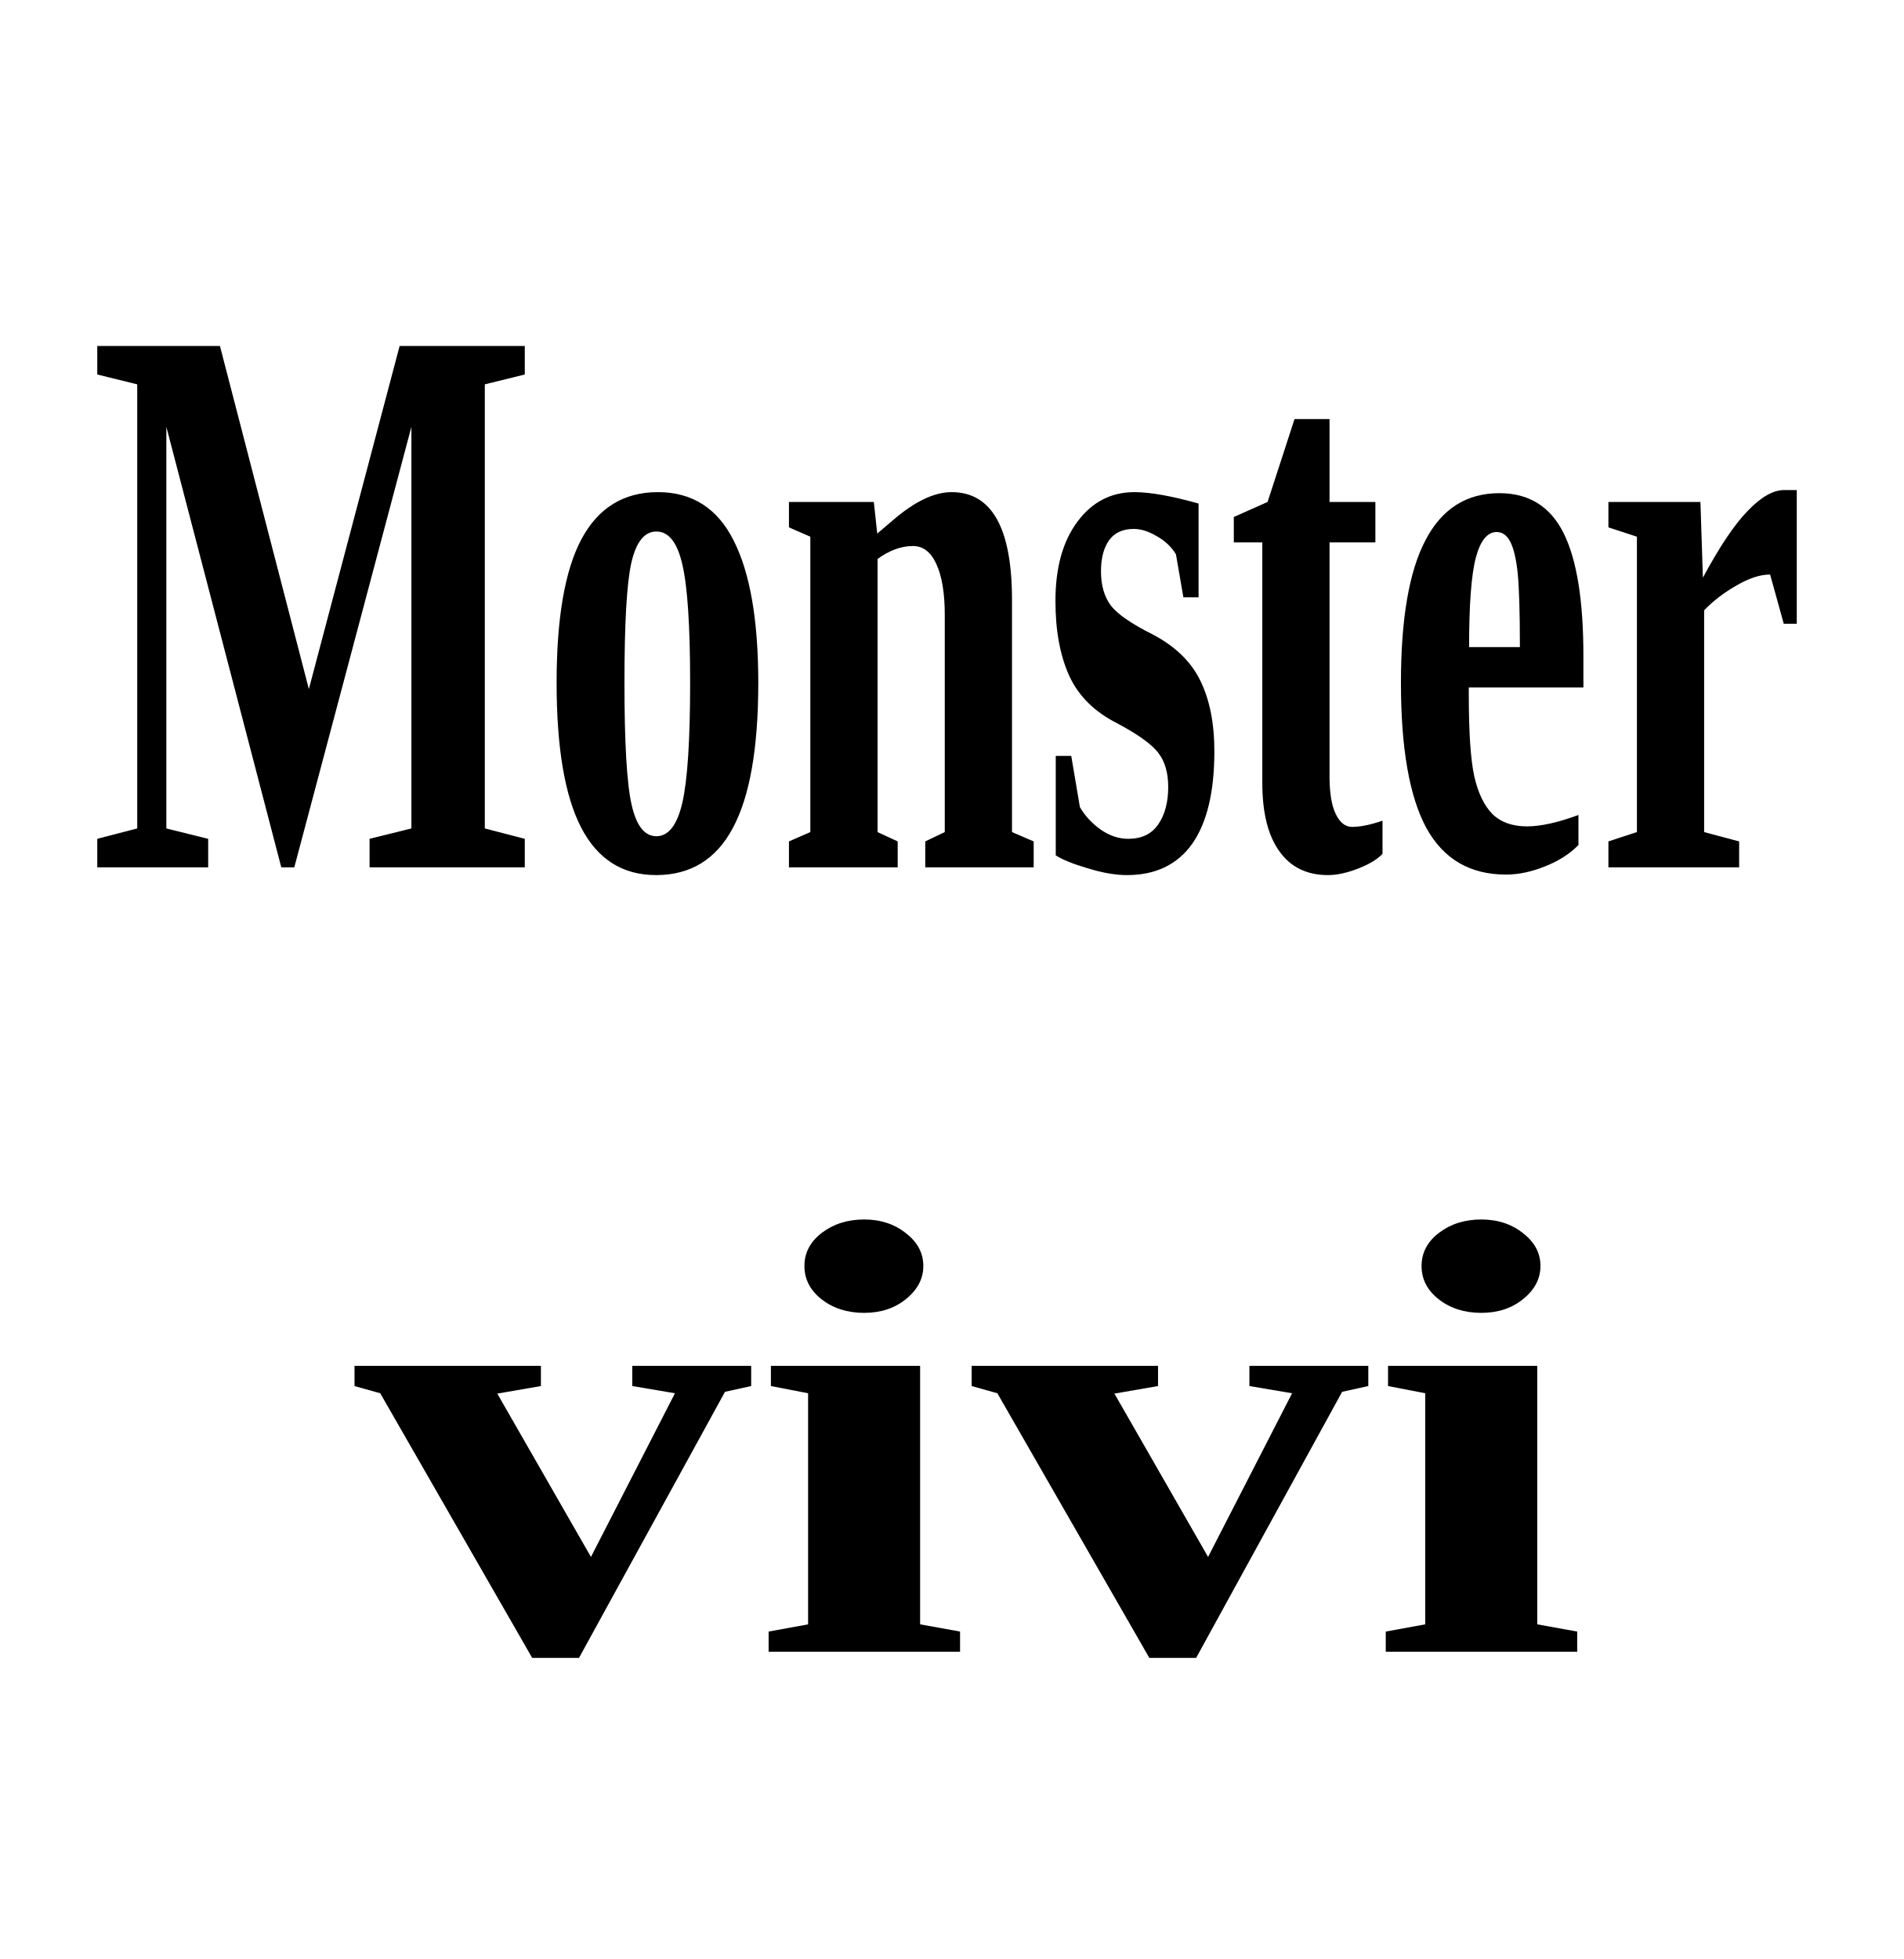
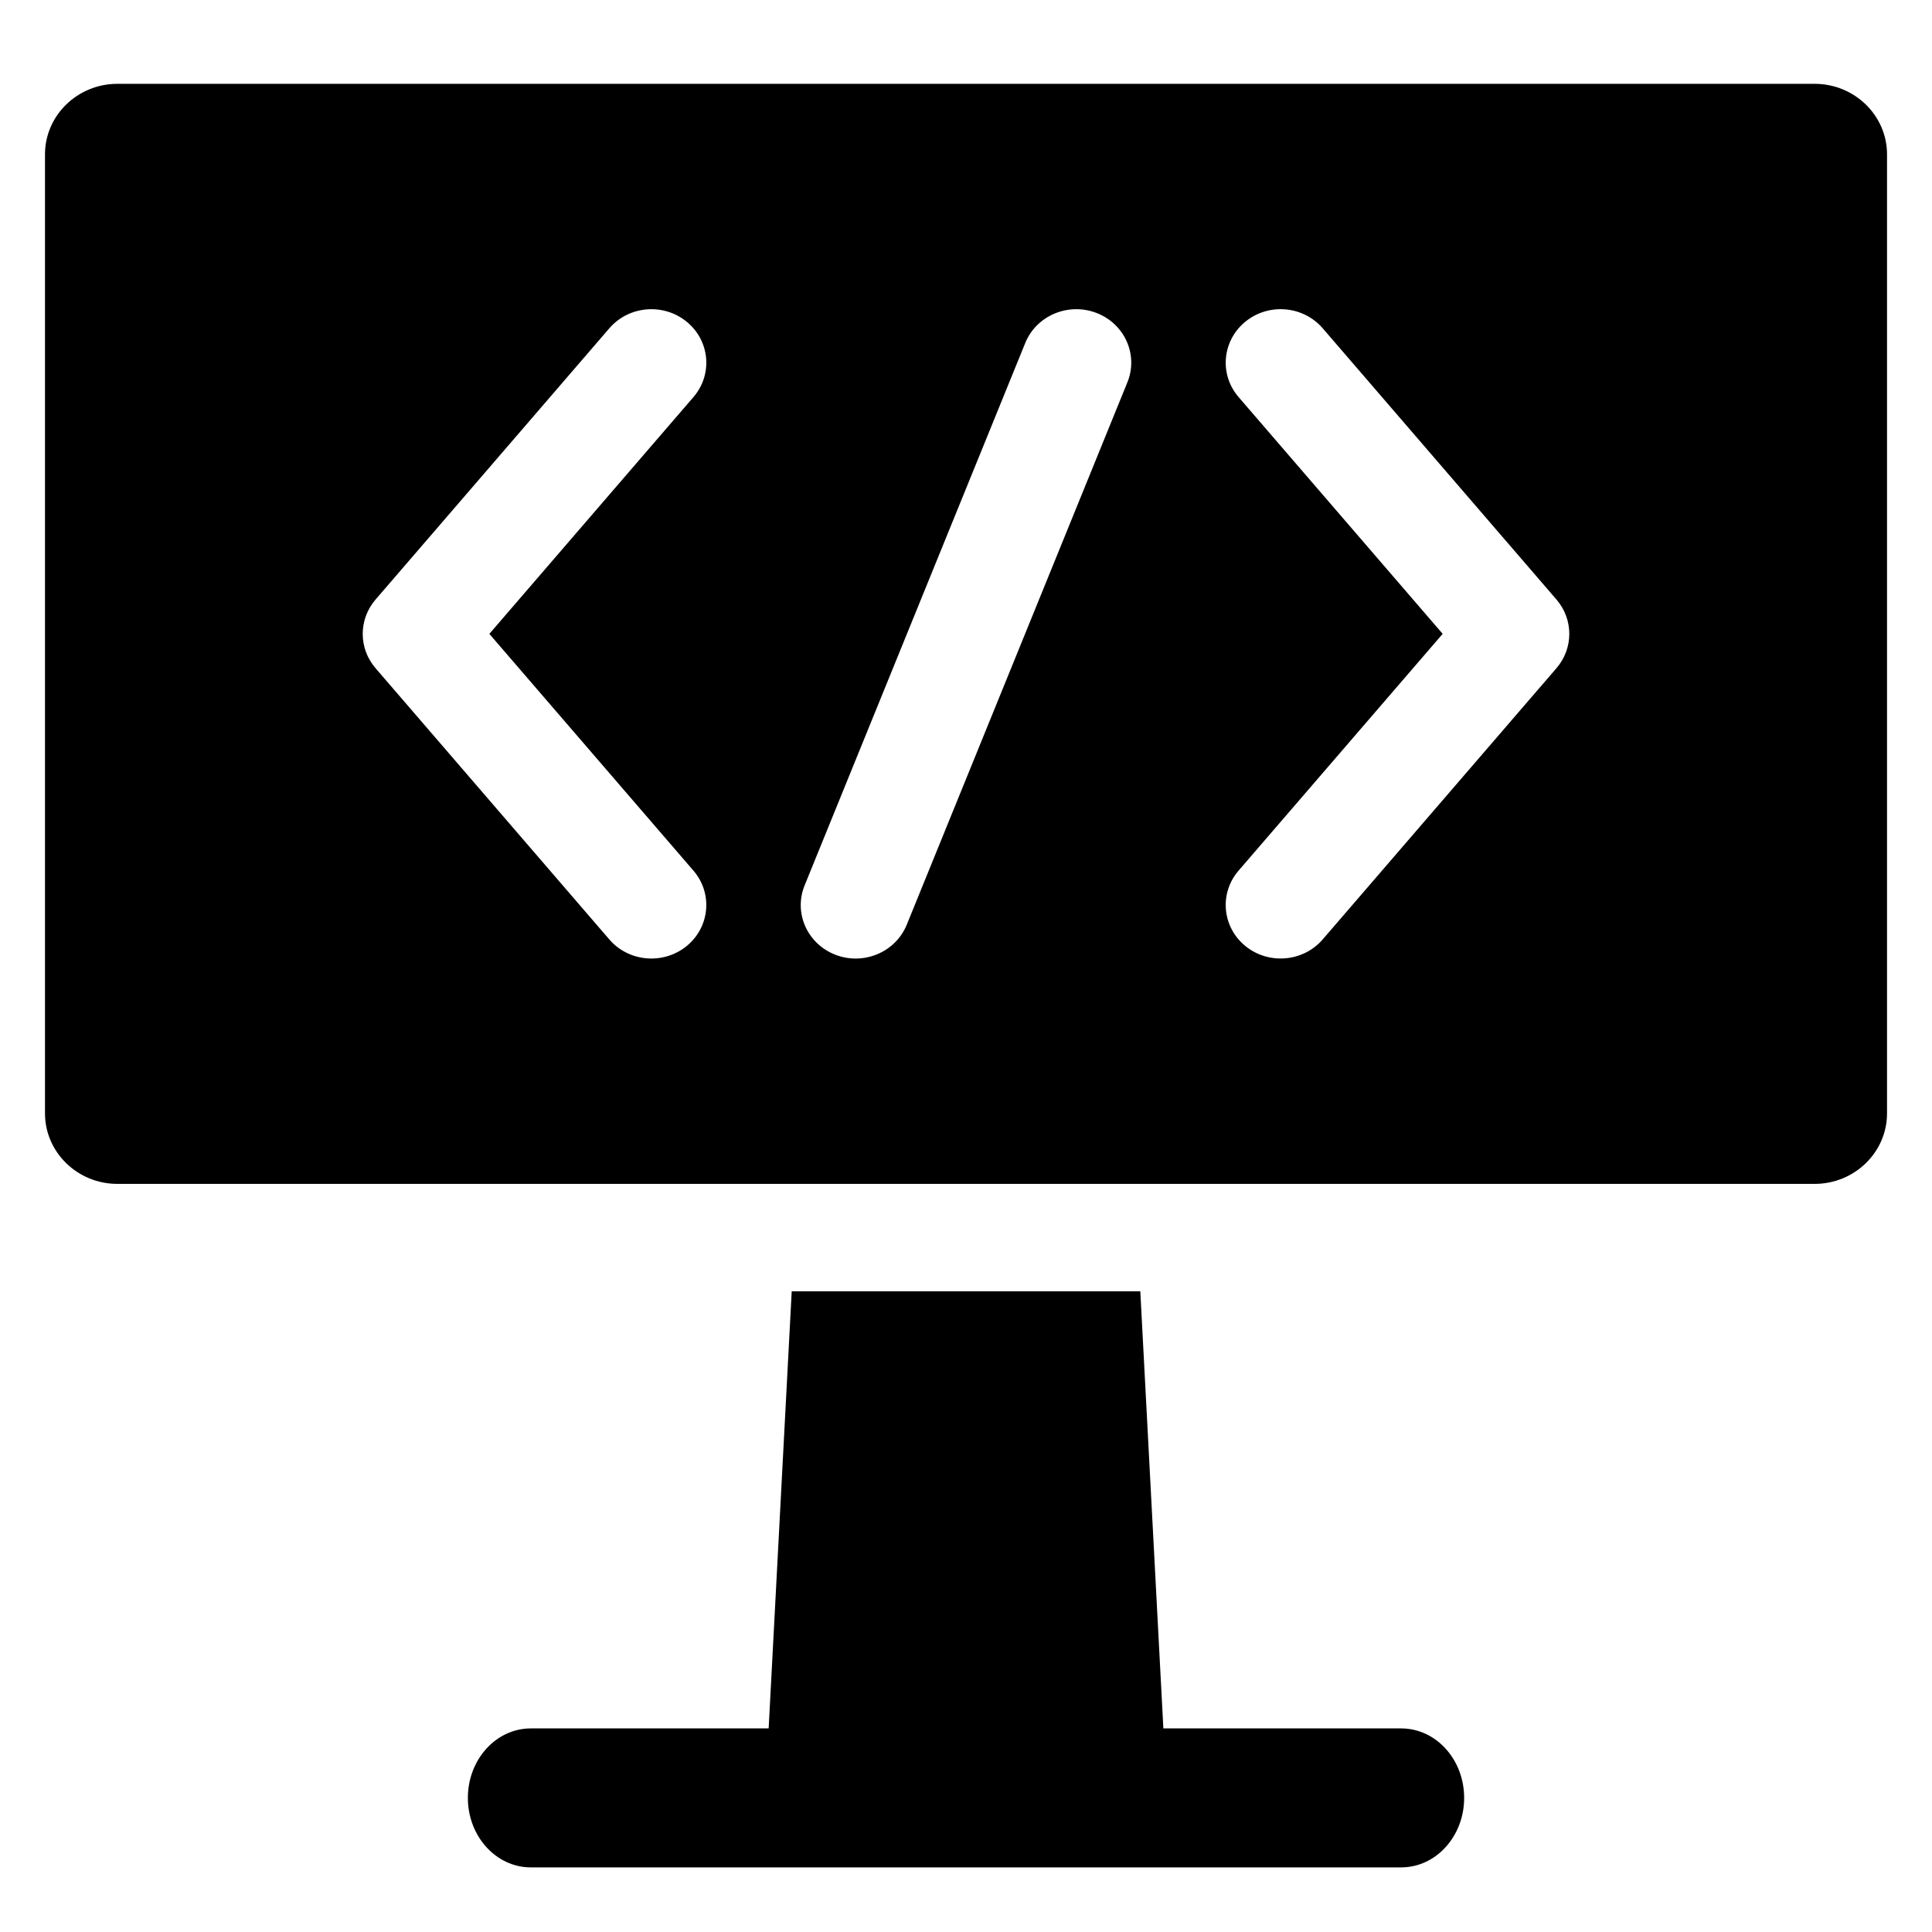
- <svg xmlns="http://www.w3.org/2000/svg" width="96" height="98.8" style="vector-effect: non-scaling-stroke;" stroke="null">
-   <g stroke="null">
-     <rect stroke="null" fill="none" id="canvas_background" height="671" width="1182" y="-1" x="-1" />
+ <svg xmlns="http://www.w3.org/2000/svg" width="90" height="90">
+   <g>
+     <rect fill="none" id="canvas_background" height="92" width="92" y="-1" x="-1" />
  </g>
-   <g stroke="null">
-     <g style="vector-effect: non-scaling-stroke;" stroke="null" id="svg_1">
-       <path style="vector-effect: non-scaling-stroke;" stroke="null" id="svg_2" d="m-176.1,41.6l0,2.4c0,1.8 -0.1,3.5 -0.2,5.2c-0.1,1.6 -0.3,3.2 -0.5,4.6l13.1,0l2,-1.8l2.4,4l-12.8,0l0,16.1c0,1.2 0.6,1.8 1.8,1.8l3.6,0c1,0 1.7,-0.6 2.2,-1.9c0.5,-1.3 0.7,-3.3 0.6,-6l4.5,1.1c0.8,0.2 1.4,0.6 1.7,1.1c0.3,0.5 0.3,1.3 0.2,2.2c-0.4,2.9 -1.1,5.1 -2.4,6.5s-3.1,2.1 -5.4,2.1l-8.8,0c-1.4,0 -2.6,-0.5 -3.5,-1.6c-0.9,-1.1 -1.4,-2.6 -1.4,-4.5l0,-10.4c-1,2.4 -2.1,4.4 -3.5,6.2c-1.4,1.8 -3,3.3 -4.7,4.7c-1.8,1.3 -3.7,2.5 -5.8,3.5c-2.1,1 -4.4,1.8 -6.8,2.5c4.6,-3.2 8.1,-6.7 10.7,-10.5c2.6,-3.8 4.3,-8.1 5.3,-12.7l-13.7,0l-1.1,-2.2l15,0c0.2,-1.3 0.3,-2.6 0.5,-3.9c0.1,-1.3 0.2,-2.7 0.2,-4.2l0,-4.3l-12.1,0l-1.2,-2.1l30,0l2,-1.8l2.4,4l-14.3,0l0,-0.1z" />
-       <path style="vector-effect: non-scaling-stroke;" stroke="null" id="svg_3" d="m-114.2,54.2l-6.8,0l0,-1.9l-4,0c1.9,3.2 4.1,5.8 6.7,7.7c2.6,1.9 5.5,3.4 8.9,4.2l-4.2,5.9c-0.2,0.3 -0.6,0.4 -1,0.5c-0.4,0 -0.8,-0.1 -1.1,-0.3c-1.1,-0.6 -2.1,-1.5 -3.2,-2.7c-1.1,-1.2 -2.2,-2.5 -3.2,-4.1c-1,-1.6 -2,-3.3 -2.9,-5.2c-0.9,-1.9 -1.7,-3.9 -2.4,-6l-11.9,0c-0.2,1.9 -0.6,3.8 -1.2,5.7c-0.6,1.9 -1.4,3.6 -2.5,5.3c-1.1,1.7 -2.4,3.2 -3.9,4.6c-1.6,1.4 -3.4,2.7 -5.5,3.8c1.2,-1.7 2.2,-3.4 3,-5.1c0.8,-1.7 1.5,-3.5 2,-5.4c0.5,-1.9 0.9,-3.9 1.1,-6c0.2,-2.1 0.3,-4.4 0.3,-6.9l0,-11.7l9.1,1.2l-2.2,1.7l0,0.1l18,0l1.2,-1.9l7,2l-1.4,2.2l0,12.3l0.1,0zm-12.6,25.2c-1.2,-1.3 -2.4,-2.6 -3.8,-3.8c-1.4,-1.3 -2.8,-2.4 -4.2,-3.5c-1.4,-1.1 -2.8,-2 -4.2,-2.9c-1.4,-0.8 -2.6,-1.4 -3.7,-1.9c4.1,0.6 7.5,1.2 10.2,1.9c2.7,0.7 4.8,1.4 6.3,2.1c1.5,0.7 2.5,1.4 2.9,2.1c0.4,0.7 0.4,1.3 0,1.8l-3.5,4.2zm-12.3,-30.3c0,0.2 0,0.4 0,0.6c0,0.2 0,0.4 0,0.5l18,0l0,-8.4l-18,0l0,7.3zm9.6,18.1c-0.5,-0.8 -1.1,-1.7 -1.7,-2.6c-0.7,-0.9 -1.4,-1.8 -2.2,-2.7c-0.8,-0.9 -1.6,-1.7 -2.5,-2.5c-0.9,-0.8 -1.7,-1.5 -2.6,-2c1.9,0.1 3.6,0.4 5.4,0.7c1.7,0.4 3.2,0.8 4.4,1.3c1.2,0.5 2,1.1 2.5,1.8c0.5,0.6 0.5,1.3 -0.1,2l-3.2,4z" />
-     </g>
-     <g stroke="null" id="svg_4">
-       <path stroke="null" id="svg_5" d="m-244.8,111.7l0,14.2c0,1.2 0.6,1.8 1.7,1.8l2.3,0c0.5,0 0.9,-0.1 1.2,-0.3s0.5,-0.5 0.7,-1c0.2,-0.4 0.3,-1 0.3,-1.8c0,-0.8 0.1,-1.7 0,-2.8l4.5,0.9c0.8,0.2 1.3,0.4 1.5,0.8s0.2,1.1 0.1,2c-0.2,1.5 -0.4,2.7 -0.8,3.6c-0.4,0.9 -0.8,1.7 -1.3,2.2c-0.5,0.5 -1.2,0.9 -2,1.1c-0.8,0.2 -1.6,0.3 -2.6,0.3l-7.4,0c-1.4,0 -2.6,-0.5 -3.6,-1.4c-1,-0.9 -1.5,-2.4 -1.5,-4.3l0,-15.3l-4.4,0c-0.4,3 -1.1,5.7 -2.2,8.1c-1.1,2.4 -2.4,4.5 -4.1,6.3c-1.6,1.8 -3.6,3.3 -5.8,4.4s-4.6,2 -7.2,2.5c1.6,-1 3.1,-2.2 4.5,-3.6c1.4,-1.4 2.6,-3.1 3.7,-4.9c1.1,-1.8 2,-3.8 2.7,-6c0.7,-2.2 1.2,-4.4 1.5,-6.8l-9.7,0l-1.1,-2.2l16.4,0l0,-19.5l8.8,1l-1.9,1.6l0,16.9l11.9,0l2,-1.8l2.4,4l-10.6,0zm-21.4,-4.1c-0.1,-1 -0.3,-2.1 -0.6,-3.3c-0.3,-1.2 -0.7,-2.4 -1.1,-3.6c-0.4,-1.2 -1,-2.4 -1.5,-3.6c-0.6,-1.2 -1.2,-2.3 -1.8,-3.3c1.1,0.4 2.2,0.9 3.3,1.6c1.1,0.6 2,1.3 2.9,2c0.9,0.7 1.7,1.5 2.4,2.2c0.7,0.8 1.2,1.5 1.5,2.2c0.3,0.7 0.4,1.3 0.4,1.9c-0.1,0.6 -0.4,1 -1,1.4l-4.5,2.5zm30,-9.7c-1.5,2.1 -3.3,4.1 -5.4,5.8c-2.1,1.7 -4.3,3.1 -6.5,4.2c1.4,-2.4 2.7,-4.9 3.7,-7.5c1,-2.6 1.8,-5.1 2.3,-7.4l5.3,2.4c0.6,0.3 0.9,0.6 1,1.1c0,0.5 -0.1,0.9 -0.4,1.4z" />
-       <path stroke="null" id="svg_6" d="m-218.3,101.8l0,-4.7l-8.2,0l-1.1,-2.1l9.3,0l0,-5l8.8,1l-1.9,1.6l0,2.4l10.7,0l0,-5l8.8,1l-1.9,1.6l0,2.4l4.8,0l2,-1.8l2.4,4l-9.3,0l0,4.7l-6.9,0l0,-4.7l-10.6,0l0,4.7l-6.9,0l0,-0.1zm13.3,6.2l16,0l2,-1.8l2.4,4l-30,0l0,17.6l23,0l2,-1.8l2.4,4l-27.3,0l0,2.8l-6.9,0l0,-22.6l-5,0l-1.2,-2.2l21.1,0c-0.6,-1.5 -1.3,-2.8 -1.9,-3.9c-0.7,-1.1 -1.4,-2.1 -2.2,-3c1.5,-0.1 2.9,0.1 4.4,0.4c1.5,0.3 2.7,0.7 3.7,1.2c1,0.5 1.7,1.1 2,1.6c0.3,0.6 0.1,1.1 -0.6,1.5l-3.9,2.2z" />
-     </g>
-     <g stroke="null" id="svg_7" />
-     <g stroke="null" id="svg_8" />
-     <g stroke="null" id="svg_9" />
-     <g stroke="null" id="svg_10" />
-     <g stroke="null" id="svg_11" />
-     <text stroke="#000" transform="matrix(1,0,0,1.672666,0,-17.3362) " font-weight="bold" xml:space="preserve" text-anchor="start" font-family="'Times New Roman', Times, serif" font-size="24" id="svg_16" y="36.515" x="4.5" fill-opacity="null" stroke-opacity="null" stroke-width="0" fill="#000000">Monster</text>
-     <text stroke="#000" transform="matrix(1.481963,0,0,1.163674,-27.39425,-13.59906) " font-weight="bold" xml:space="preserve" text-anchor="start" font-family="'Times New Roman', Times, serif" font-size="27" id="svg_17" y="83.275" x="30.549" fill-opacity="null" stroke-opacity="null" stroke-width="0" fill="#000000">vivi</text>
+   <g>
+     <path stroke="null" id="svg_1" d="m84.533,3.905l-79.065,0c-1.859,0 -3.372,1.474 -3.372,3.284l0,44.677c0,1.81 1.513,3.284 3.372,3.284l79.065,0c1.859,0 3.372,-1.474 3.372,-3.284l0,-44.677c0,-1.81 -1.513,-3.284 -3.372,-3.284zm-52.23,36.653c0.909,1.055 0.767,2.627 -0.314,3.511c-1.08,0.883 -2.697,0.748 -3.604,-0.306l-10.888,-12.633c-0.8,-0.925 -0.8,-2.277 0,-3.203l10.888,-12.634c0.907,-1.053 2.521,-1.191 3.604,-0.305c1.082,0.883 1.224,2.457 0.314,3.51l-9.507,11.03l9.507,11.03zm20.214,-22.745l-10.277,25.265c-0.526,1.288 -2.018,1.903 -3.321,1.399c-1.315,-0.507 -1.958,-1.955 -1.436,-3.234l10.277,-25.265c0.52,-1.279 2.007,-1.905 3.321,-1.399c1.315,0.507 1.958,1.955 1.436,3.234zm19.987,13.316l-10.888,12.633c-0.907,1.053 -2.523,1.19 -3.604,0.306c-1.082,-0.884 -1.224,-2.456 -0.314,-3.511l9.507,-11.03l-9.507,-11.03c-0.909,-1.053 -0.767,-2.627 0.314,-3.51c1.083,-0.886 2.697,-0.748 3.604,0.305l10.888,12.634c0.8,0.925 0.8,2.277 0,3.203zm0,0" />
+     <path stroke="null" id="svg_4" d="m65.273,80.516l-11.079,0l-1.074,-20.363l-16.239,0l-1.074,20.363l-11.079,0c-1.62,0 -2.933,1.449 -2.933,3.237c0,1.788 1.313,3.237 2.933,3.237l40.545,0c1.62,0 2.933,-1.449 2.933,-3.237c0,-1.788 -1.313,-3.237 -2.933,-3.237zm0,0" />
  </g>
</svg>
